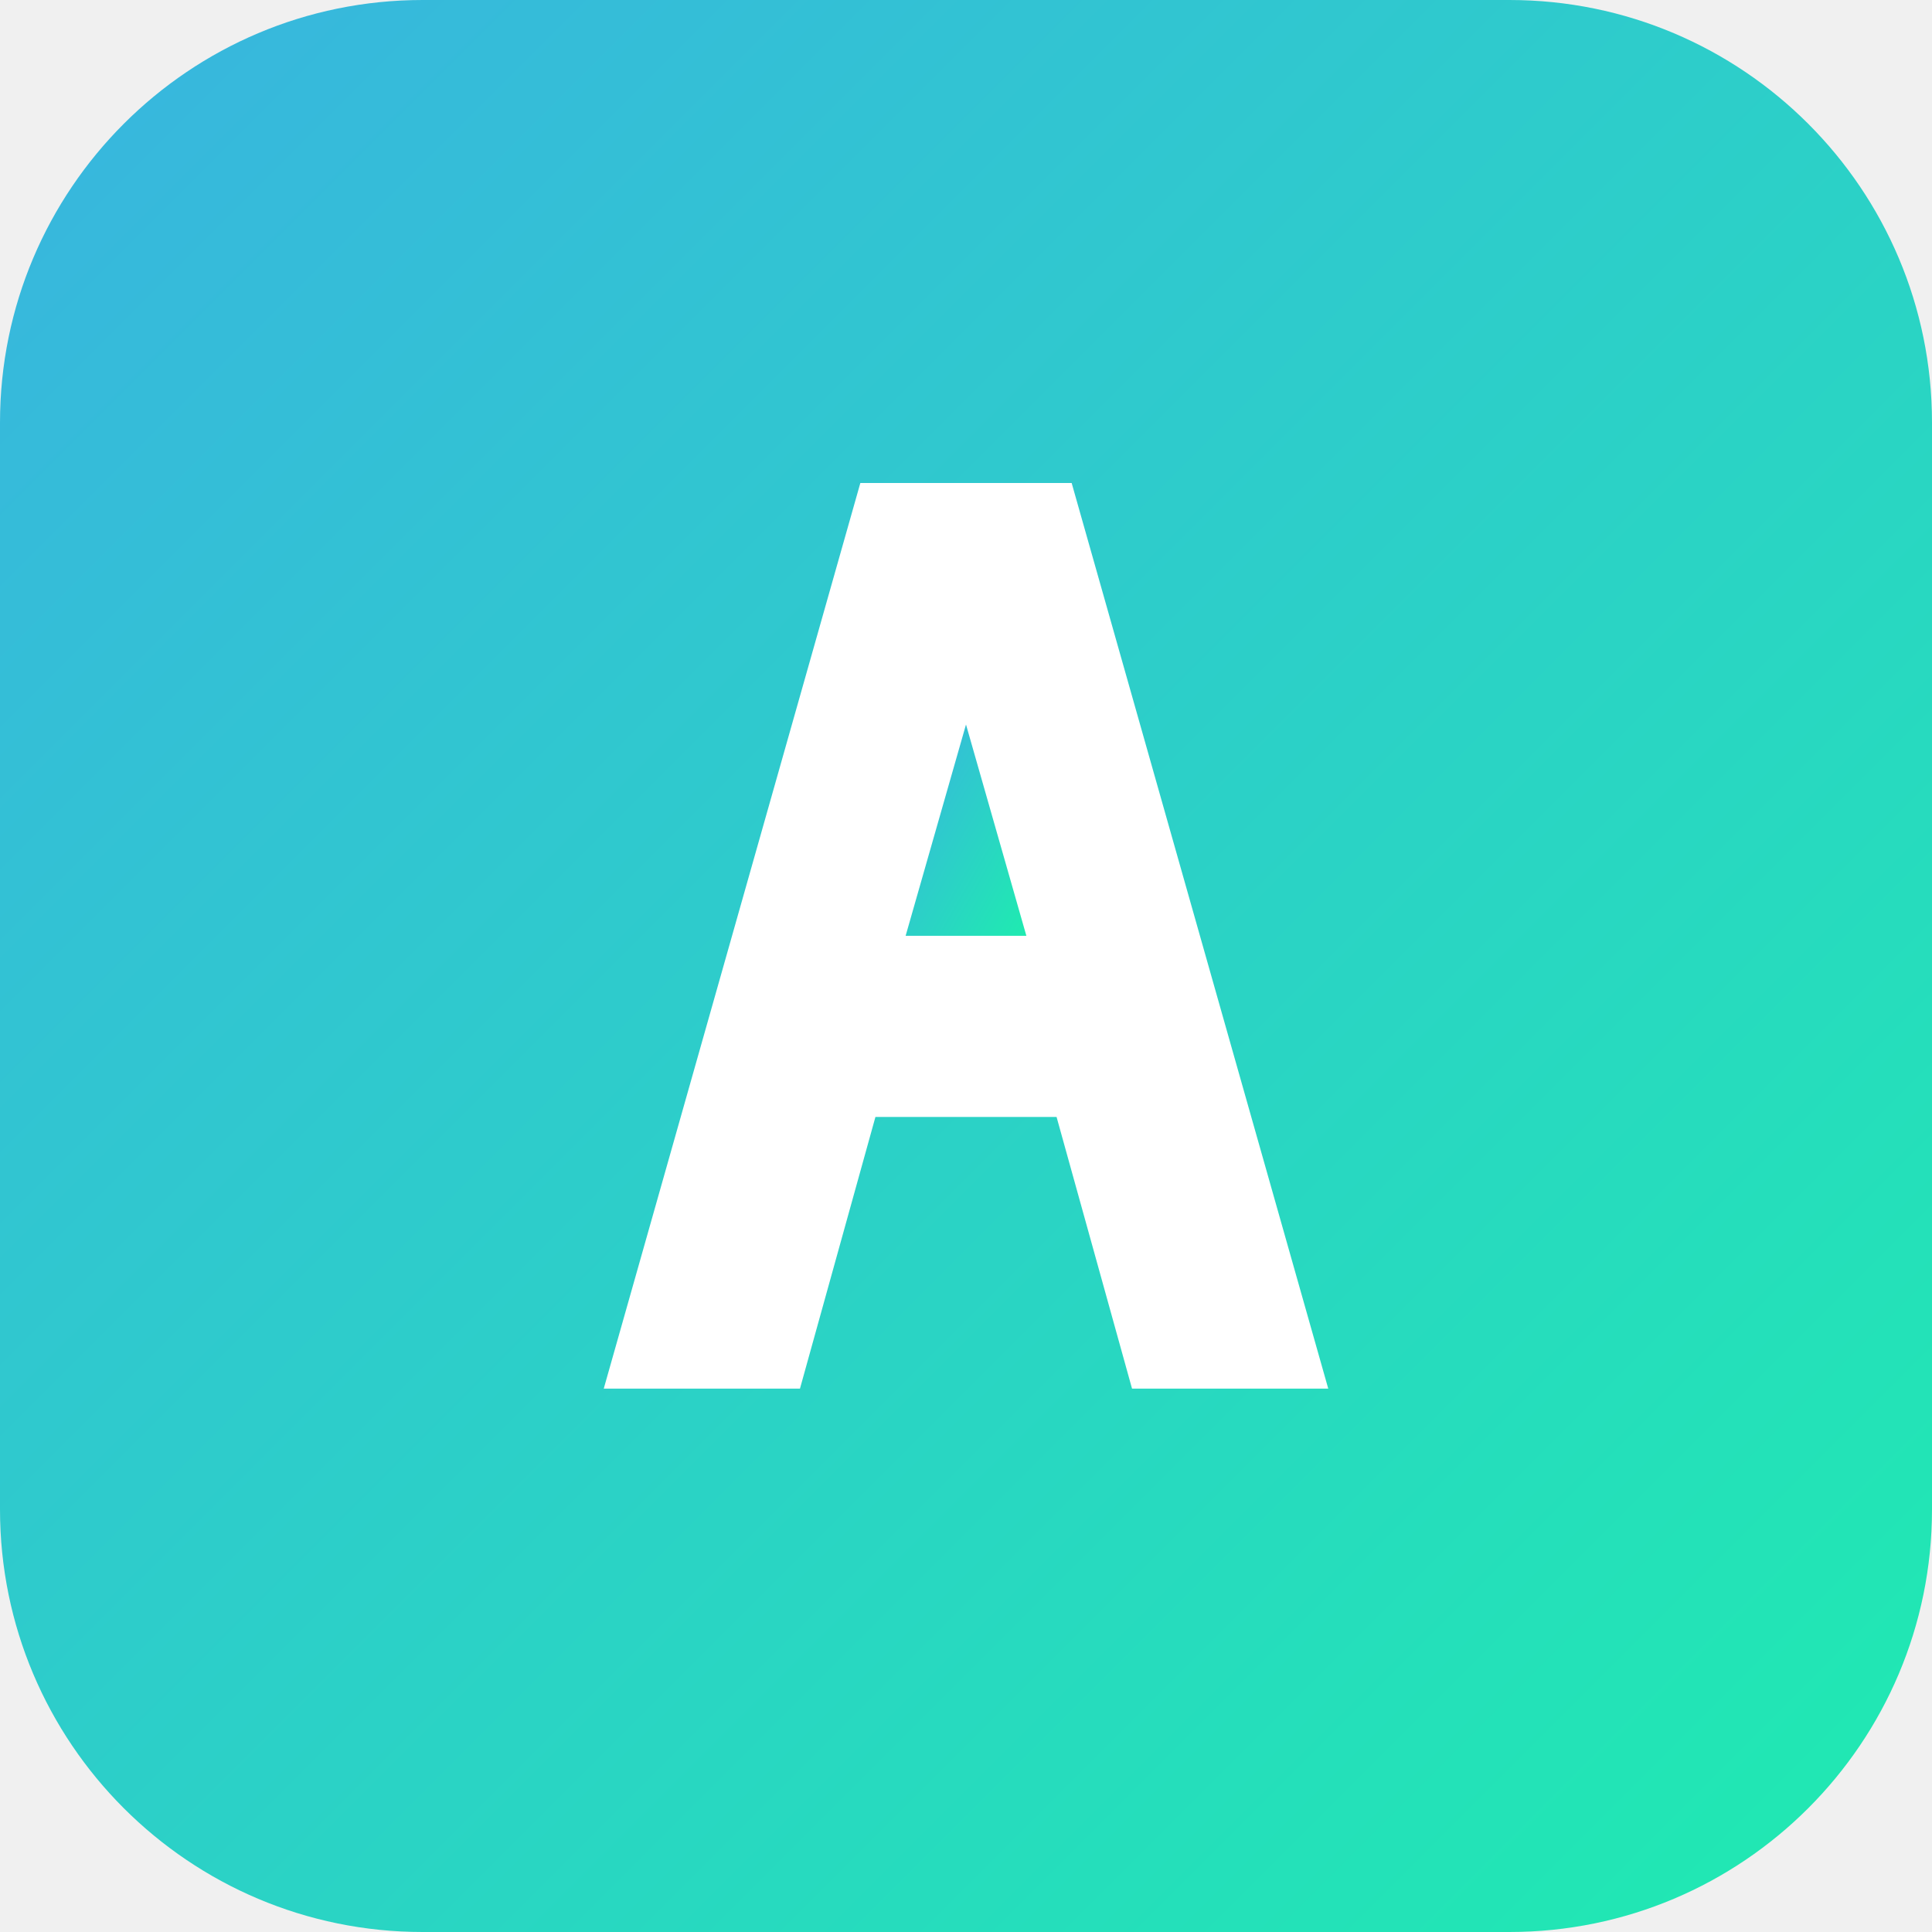
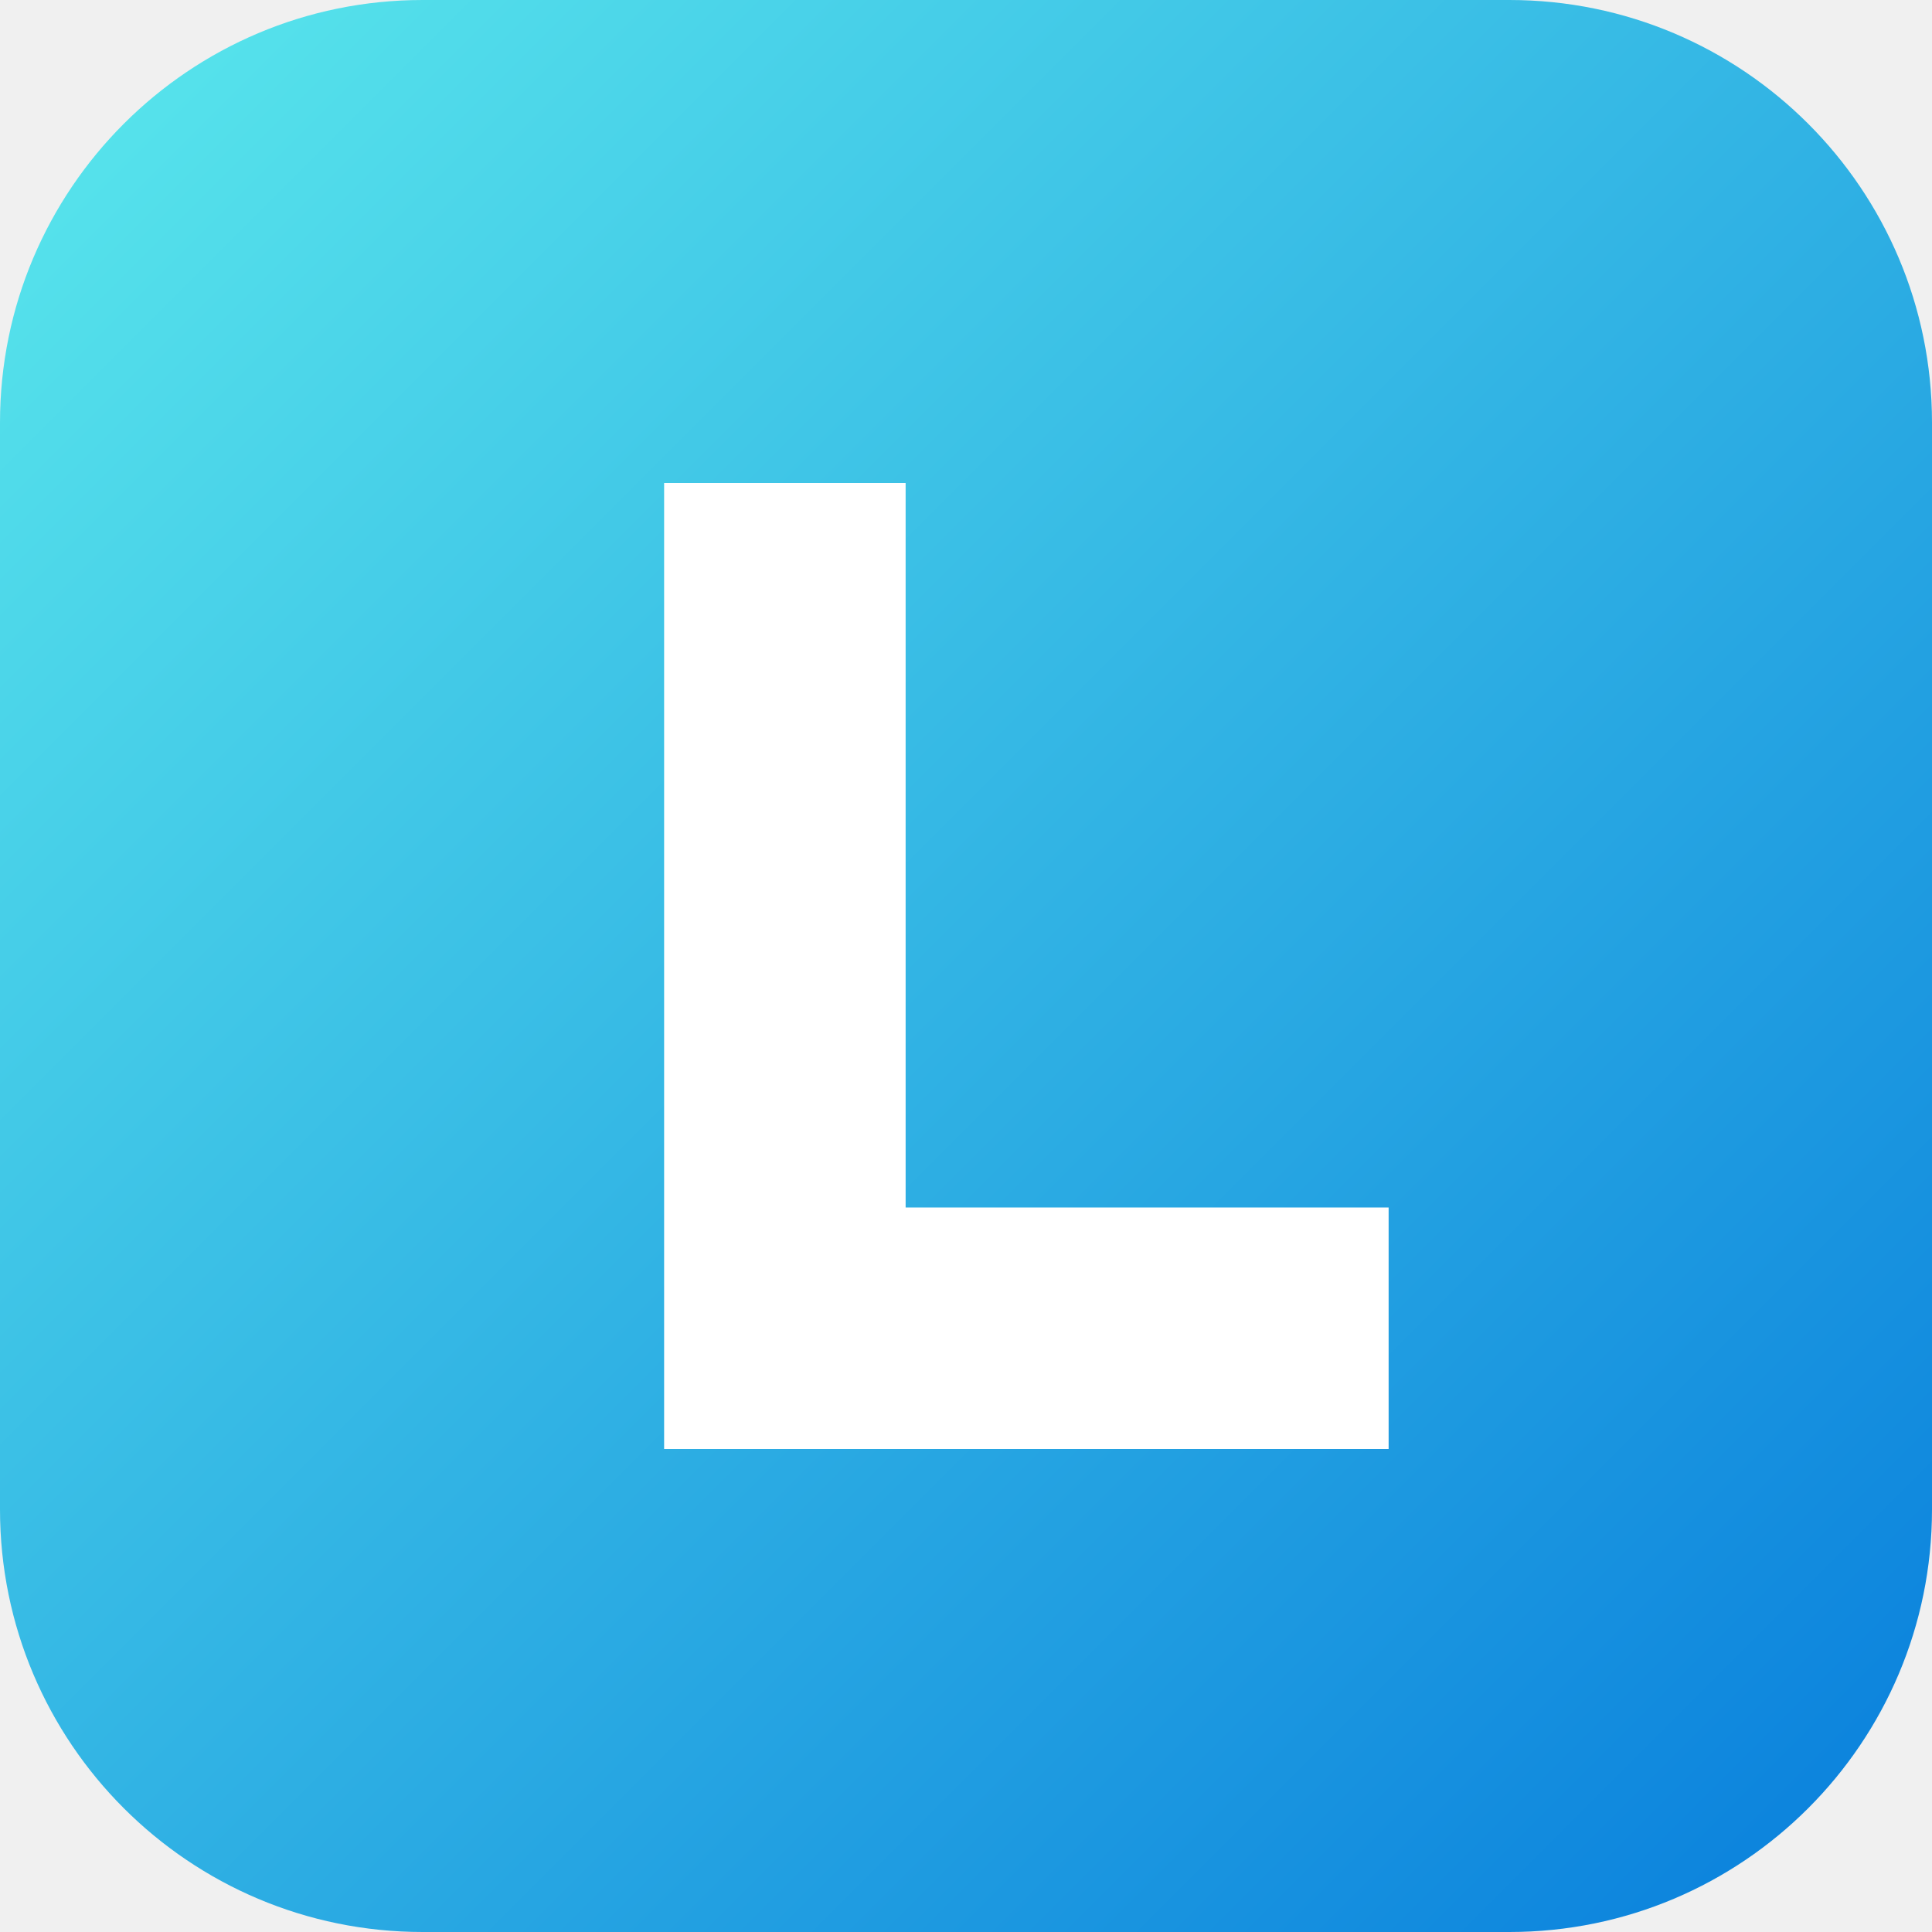
<svg xmlns="http://www.w3.org/2000/svg" viewBox="0 0 64 64">
  <defs>
-     <linearGradient id="alia-brand" x1="0" y1="0" x2="1" y2="1">
-       <stop offset="0%" stop-color="#39B4E0" />
-       <stop offset="100%" stop-color="#1FEBB0" />
+     <linearGradient id="lurvia-brand" x1="0" y1="0" x2="1" y2="1">
+       <stop offset="0%" stop-color="#5BE9EC" />
+       <stop offset="100%" stop-color="#077DDC" />
    </linearGradient>
  </defs>
-   <rect x="0" y="0" width="64" height="64" rx="14" fill="url(#alia-brand)" />
+   <rect x="0" y="0" width="64" height="64" rx="14" fill="url(#lurvia-brand)" />
  <g fill="#ffffff">
-     <path d="M20 46 L28.5 16 L35.5 16 L44 46 L37.5 46 L35 37 L29 37 L26.5 46 Z" />
-     <path d="M30 31 L34 31 L32 24 Z" fill="url(#alia-brand)" />
+     <path d="M22 16 L30 16 L30 40 L46 40 L46 48 L22 48 Z" />
  </g>
</svg>
